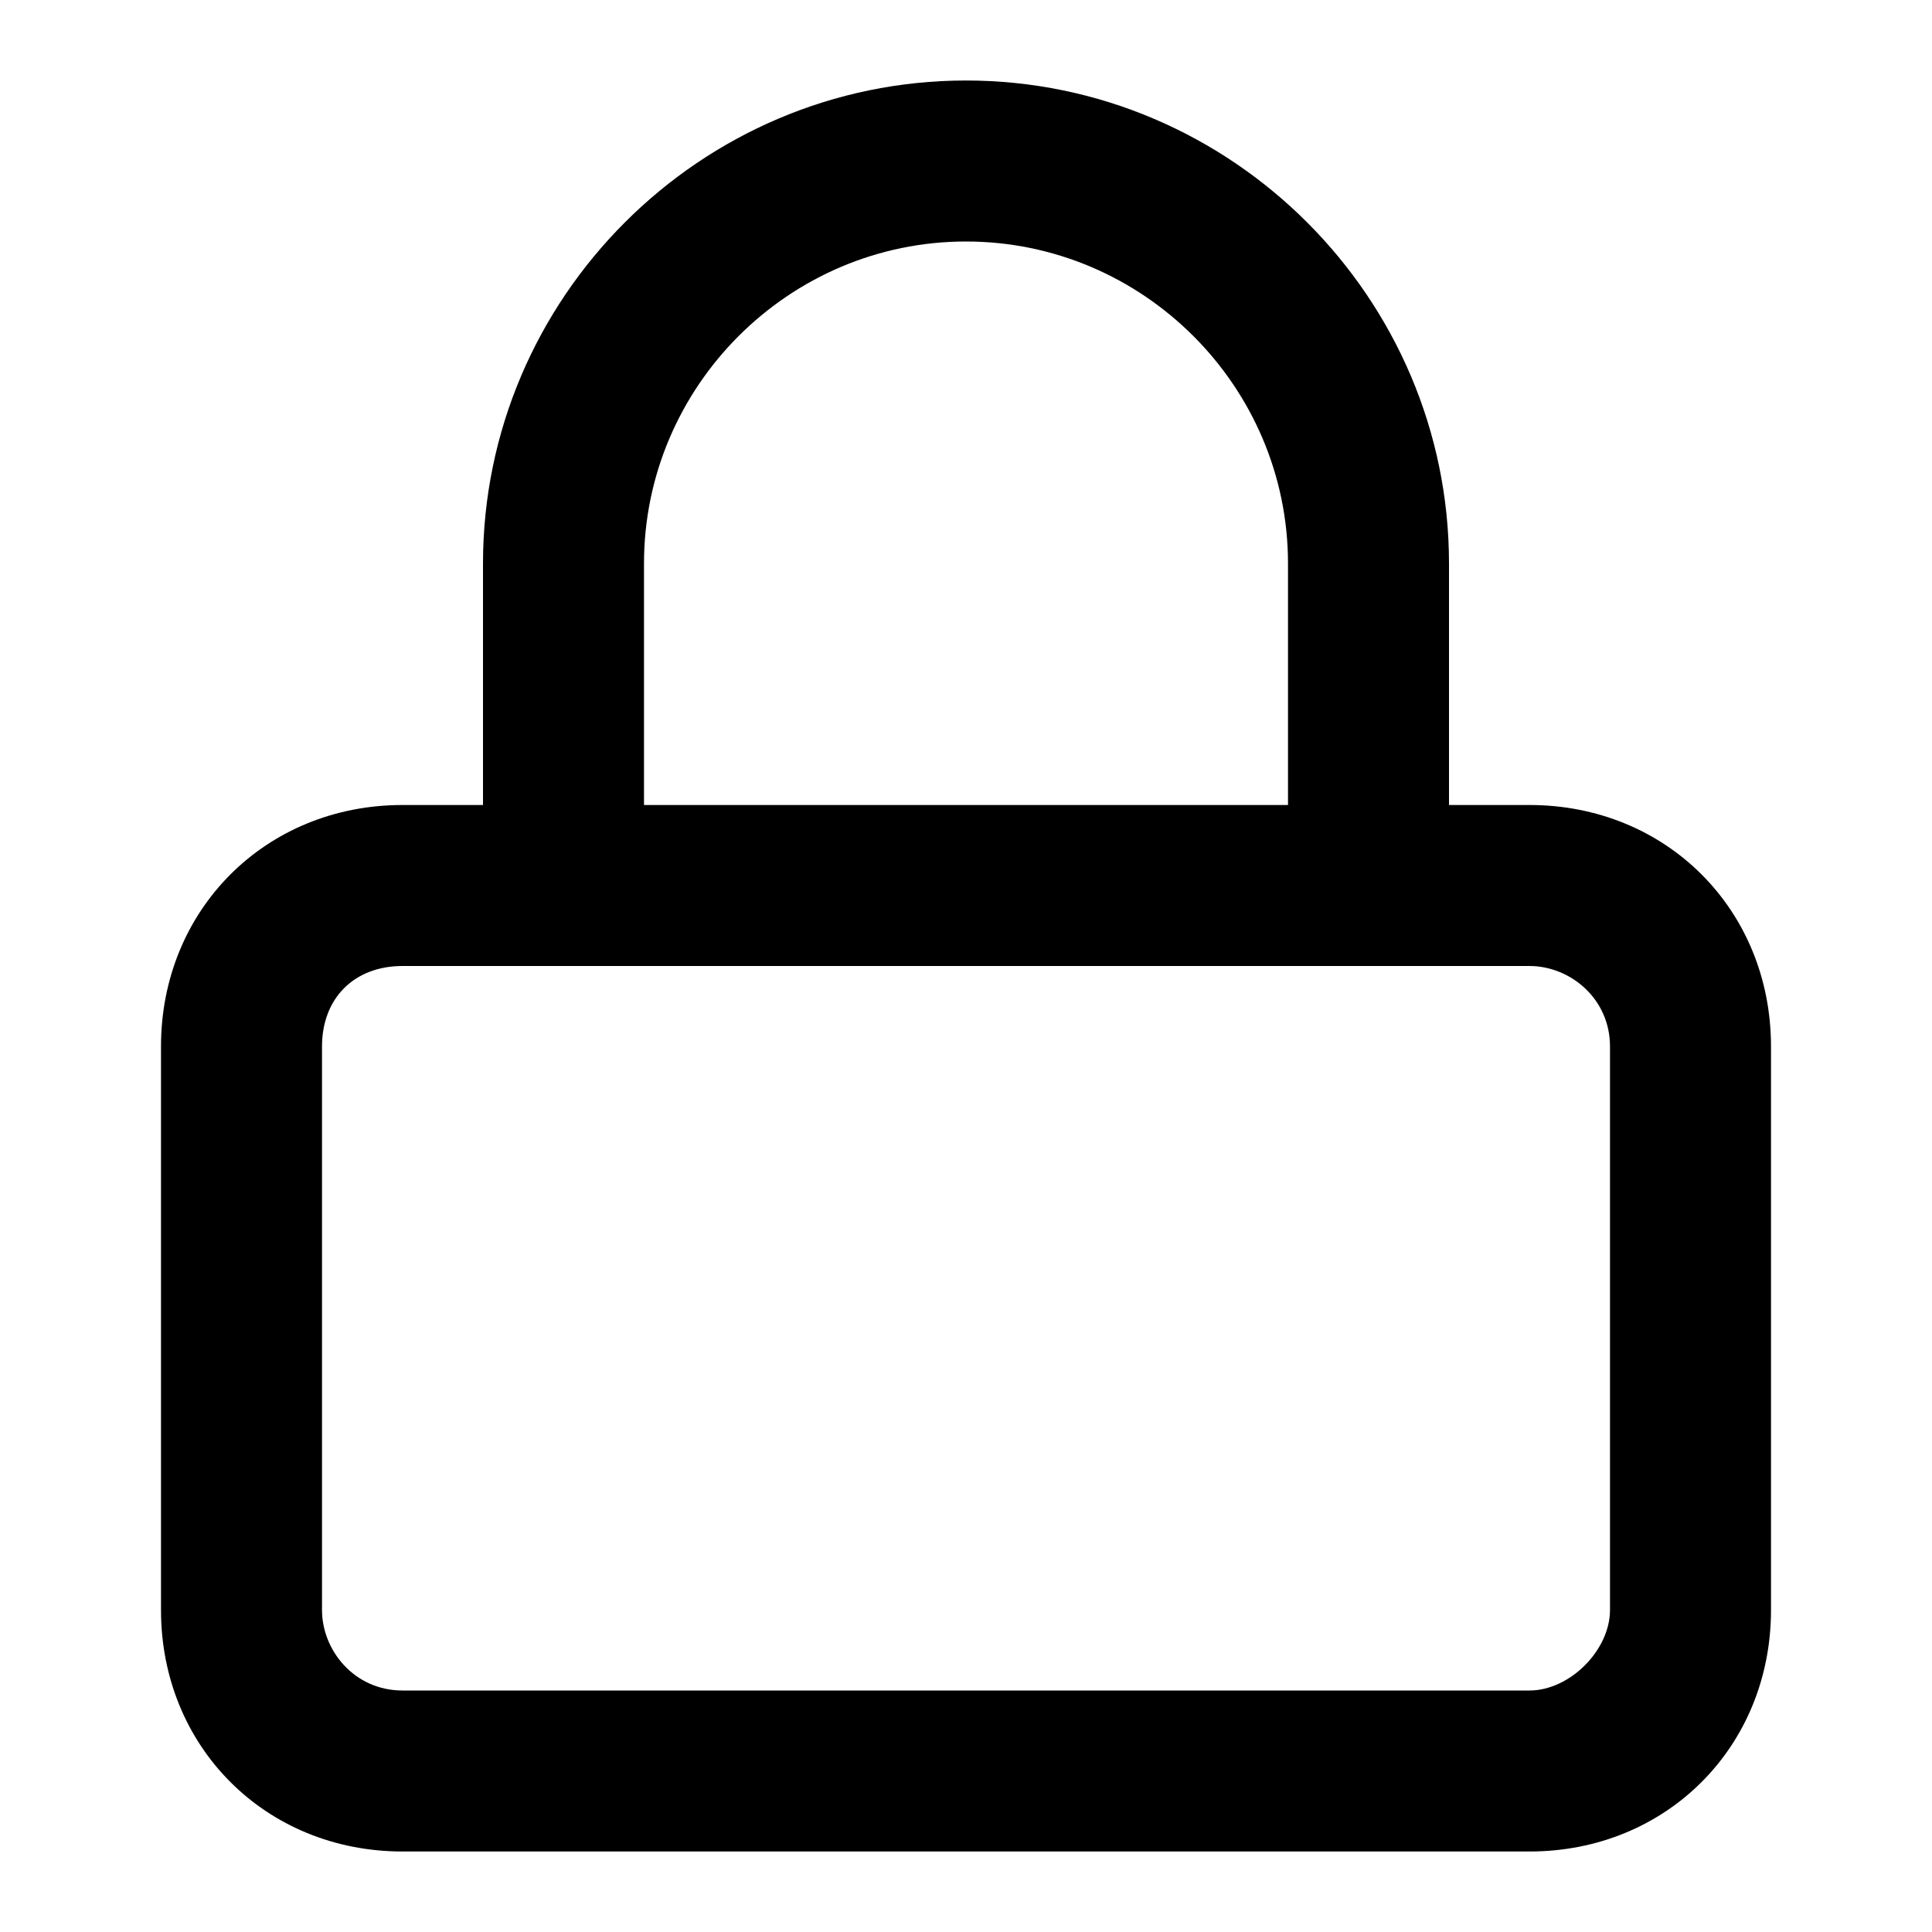
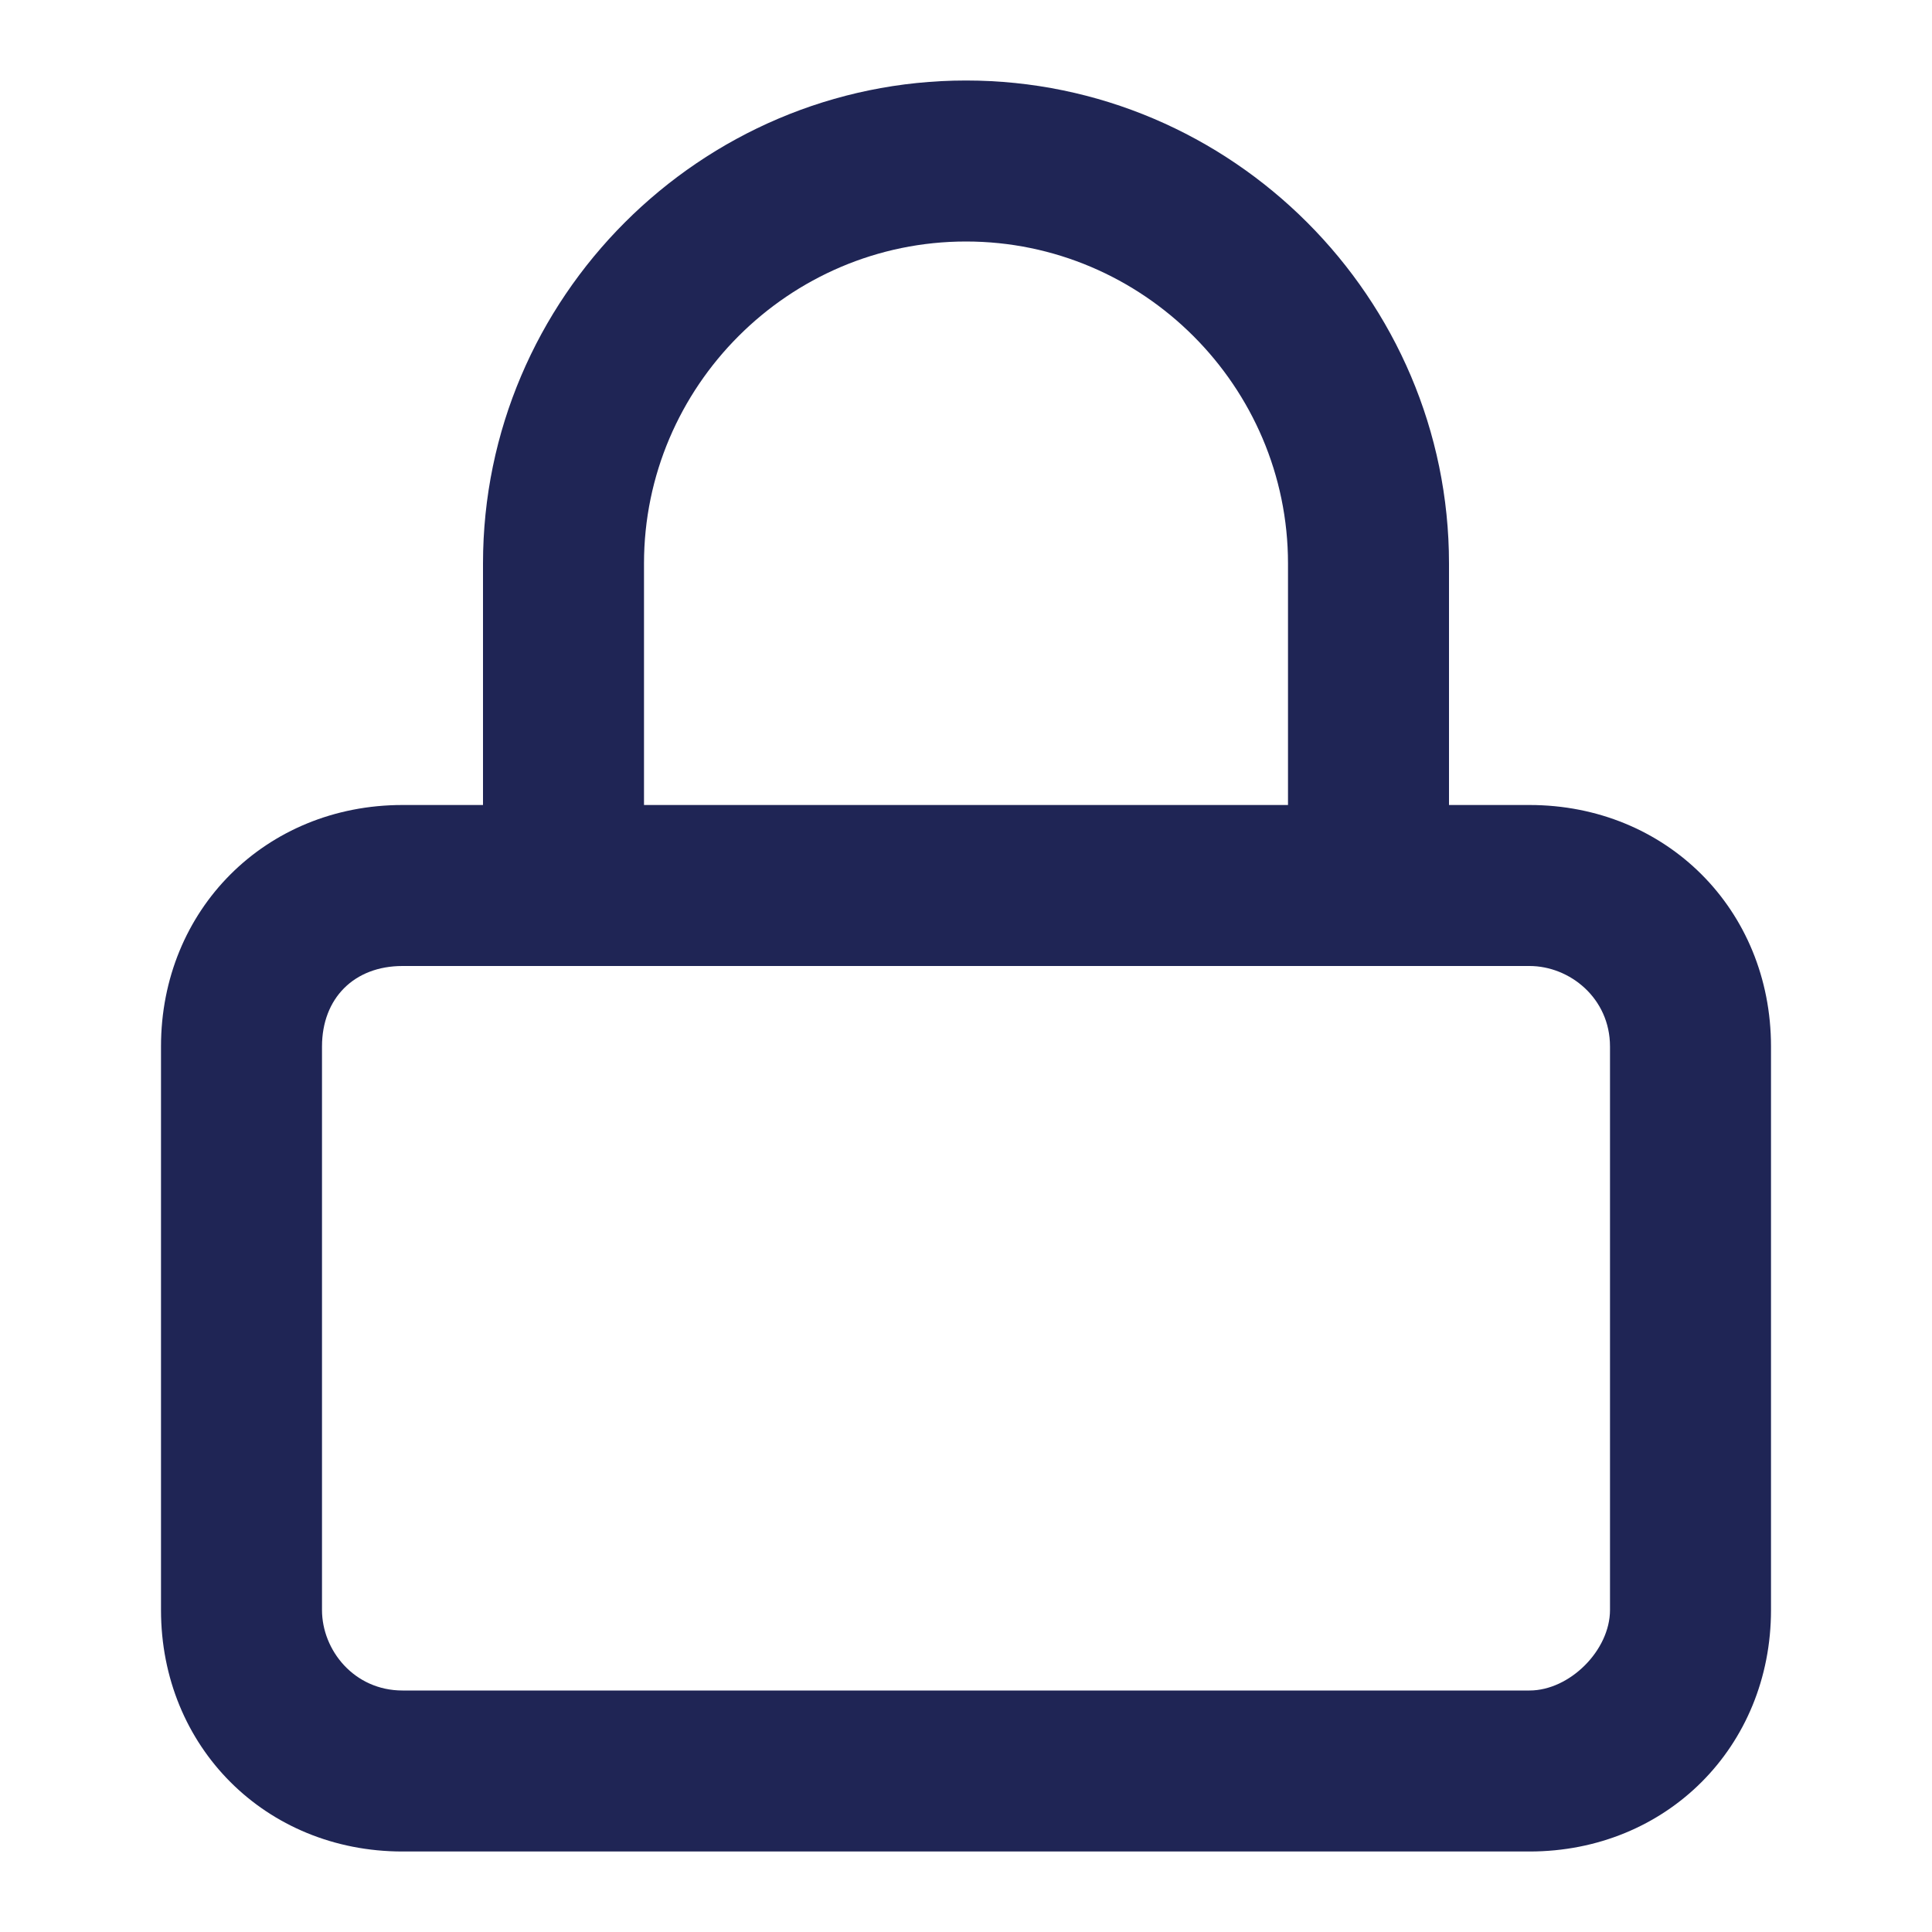
<svg xmlns="http://www.w3.org/2000/svg" version="1.1" id="Layer_1" x="0px" y="0px" viewBox="0 0 24 24" enable-background="new 0 0 24 24" xml:space="preserve">
-   <path id="Lock" fill-rule="evenodd" clip-rule="evenodd" d="M20,20c0,0.5-0.5,1-1,1H5c-0.6,0-1-0.5-1-1v-7c0-0.6,0.4-1,1-1h14  c0.5,0,1,0.4,1,1V20z M8,7c0-2.2,1.8-4,4-4s4,1.8,4,4v3H8V7z M19,10h-1V7c0-3.3-2.7-6-6-6S6,3.7,6,7v3H5c-1.7,0-3,1.3-3,3v7  c0,1.7,1.3,3,3,3h14c1.7,0,3-1.3,3-3v-7C22,11.3,20.7,10,19,10L19,10z" />
+   <path id="Lock" fill="#1f2555" fill-rule="evenodd" clip-rule="evenodd" d="M20,20c0,0.5-0.5,1-1,1H5c-0.6,0-1-0.5-1-1v-7c0-0.6,0.4-1,1-1h14  c0.5,0,1,0.4,1,1V20z M8,7c0-2.2,1.8-4,4-4s4,1.8,4,4v3H8V7z M19,10h-1V7c0-3.3-2.7-6-6-6S6,3.7,6,7v3H5c-1.7,0-3,1.3-3,3v7  c0,1.7,1.3,3,3,3h14c1.7,0,3-1.3,3-3v-7C22,11.3,20.7,10,19,10L19,10z" />
</svg>
